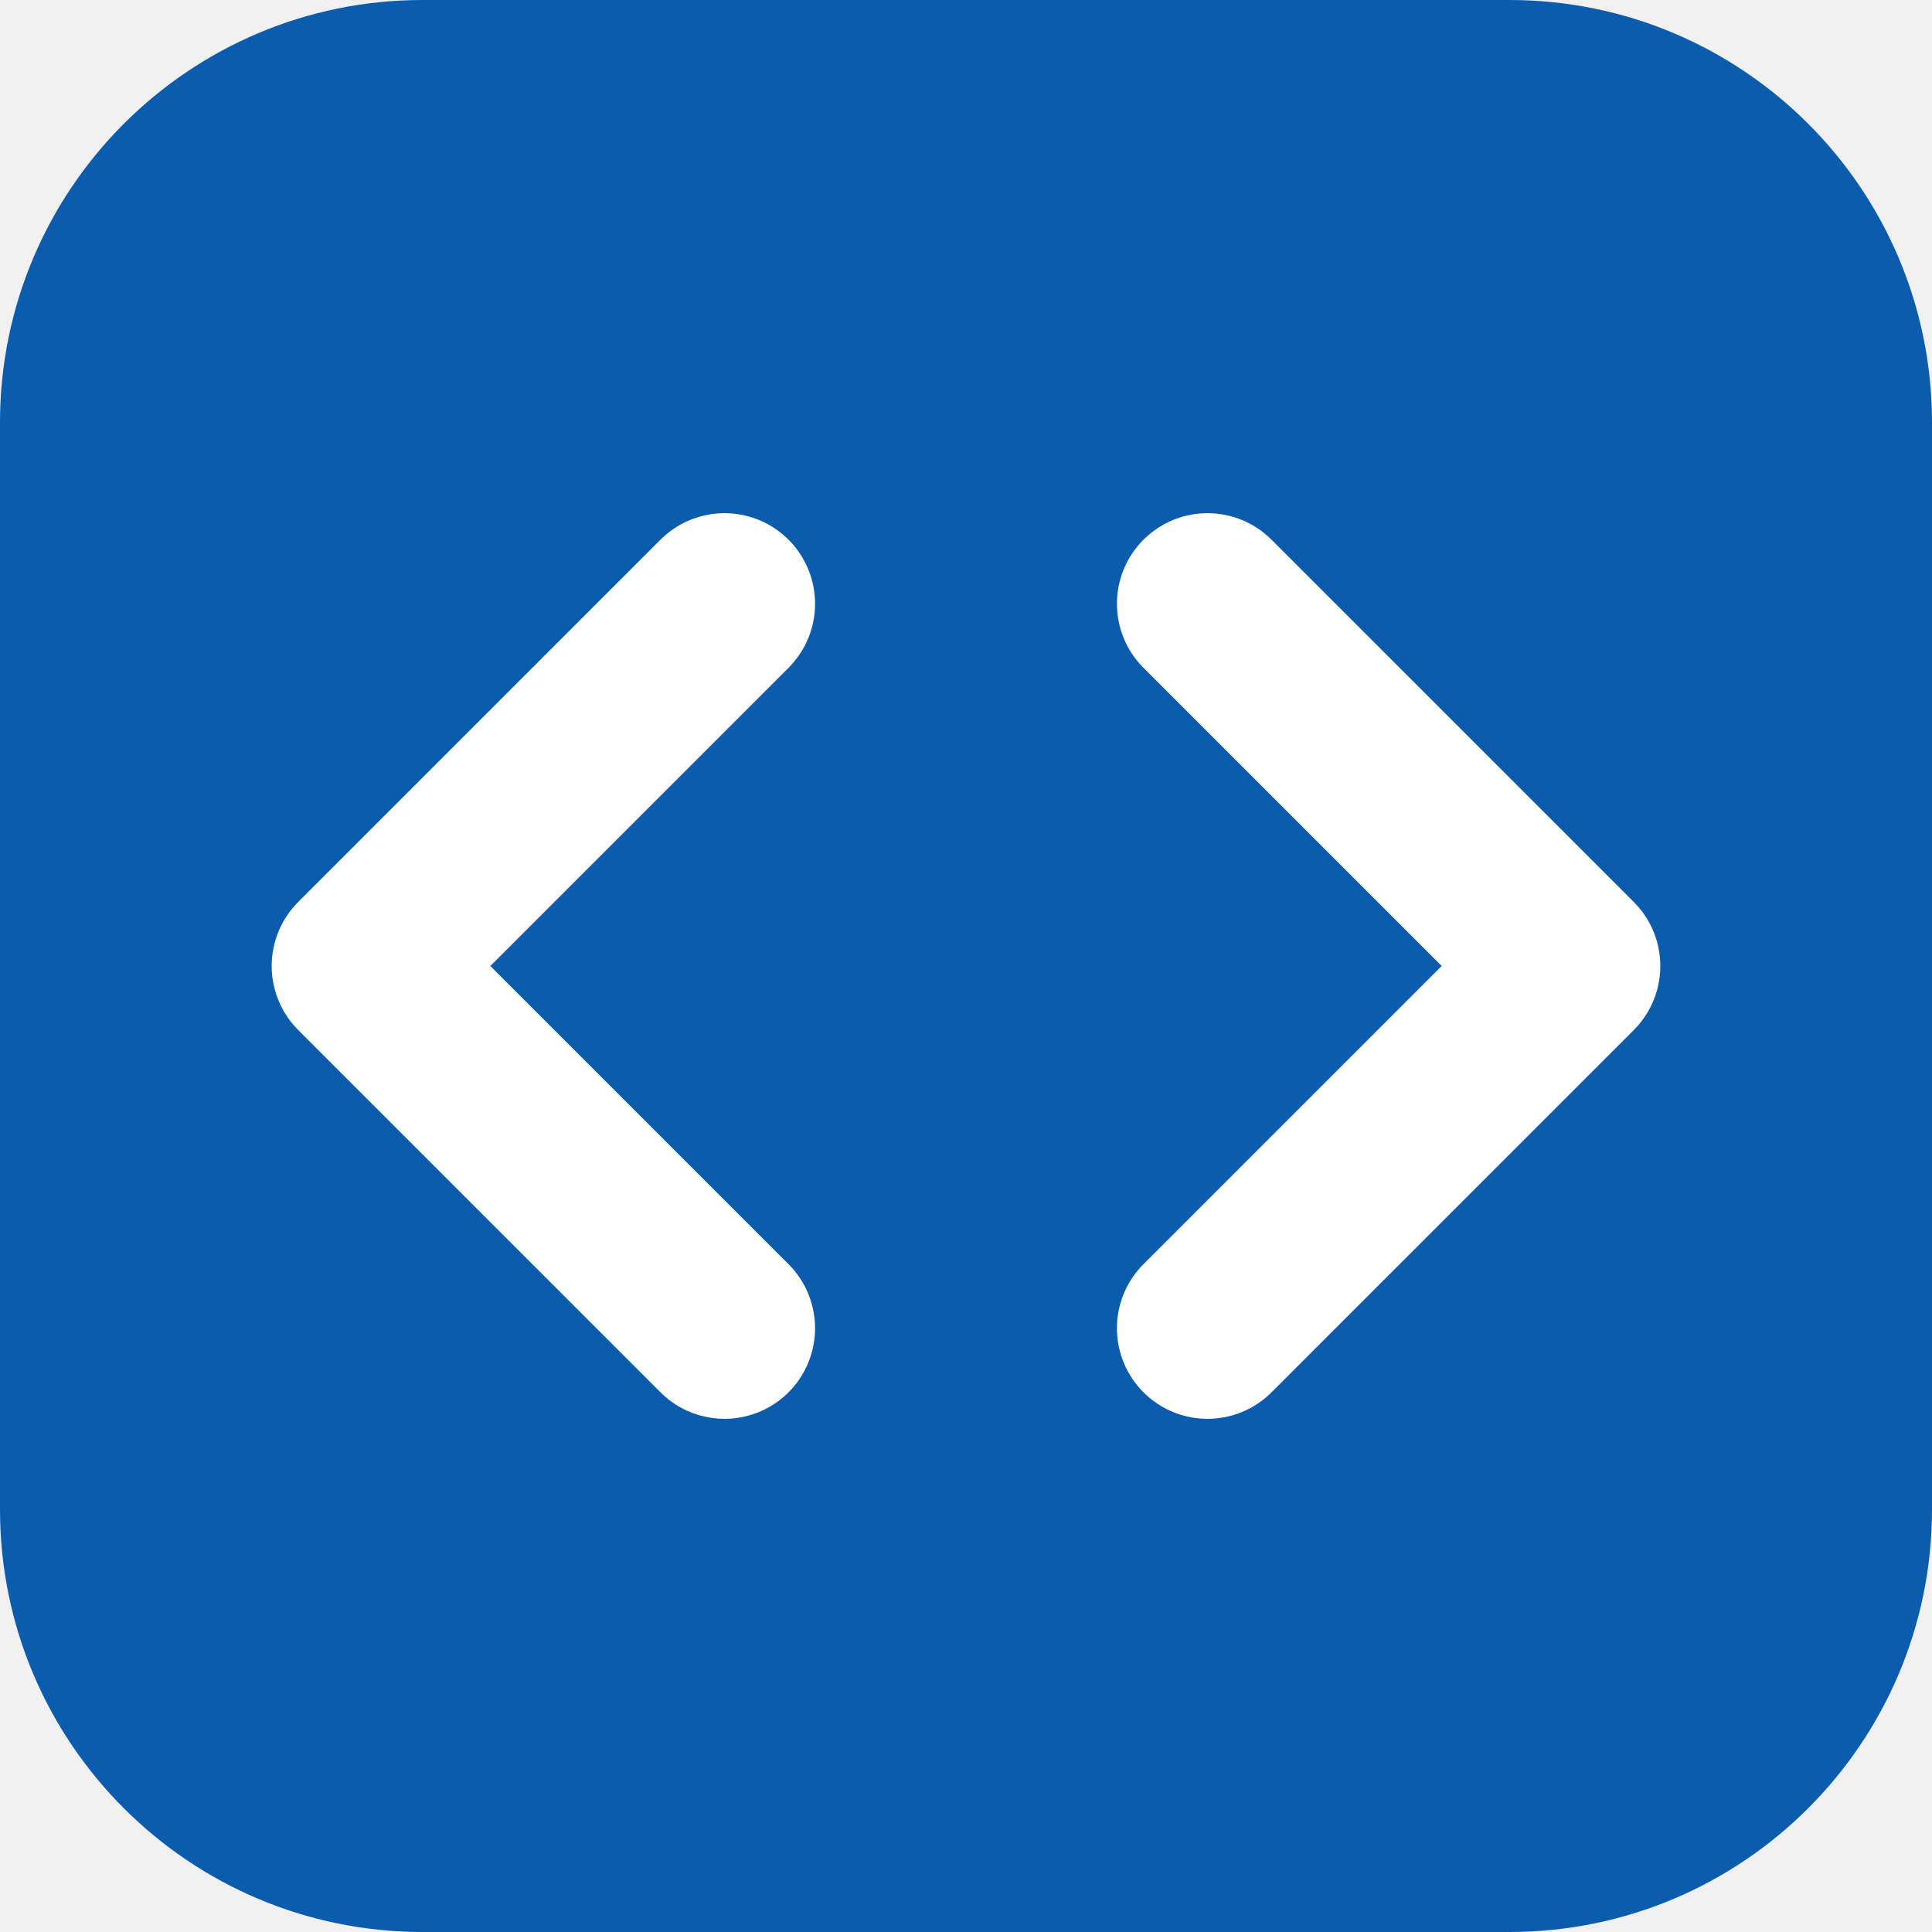
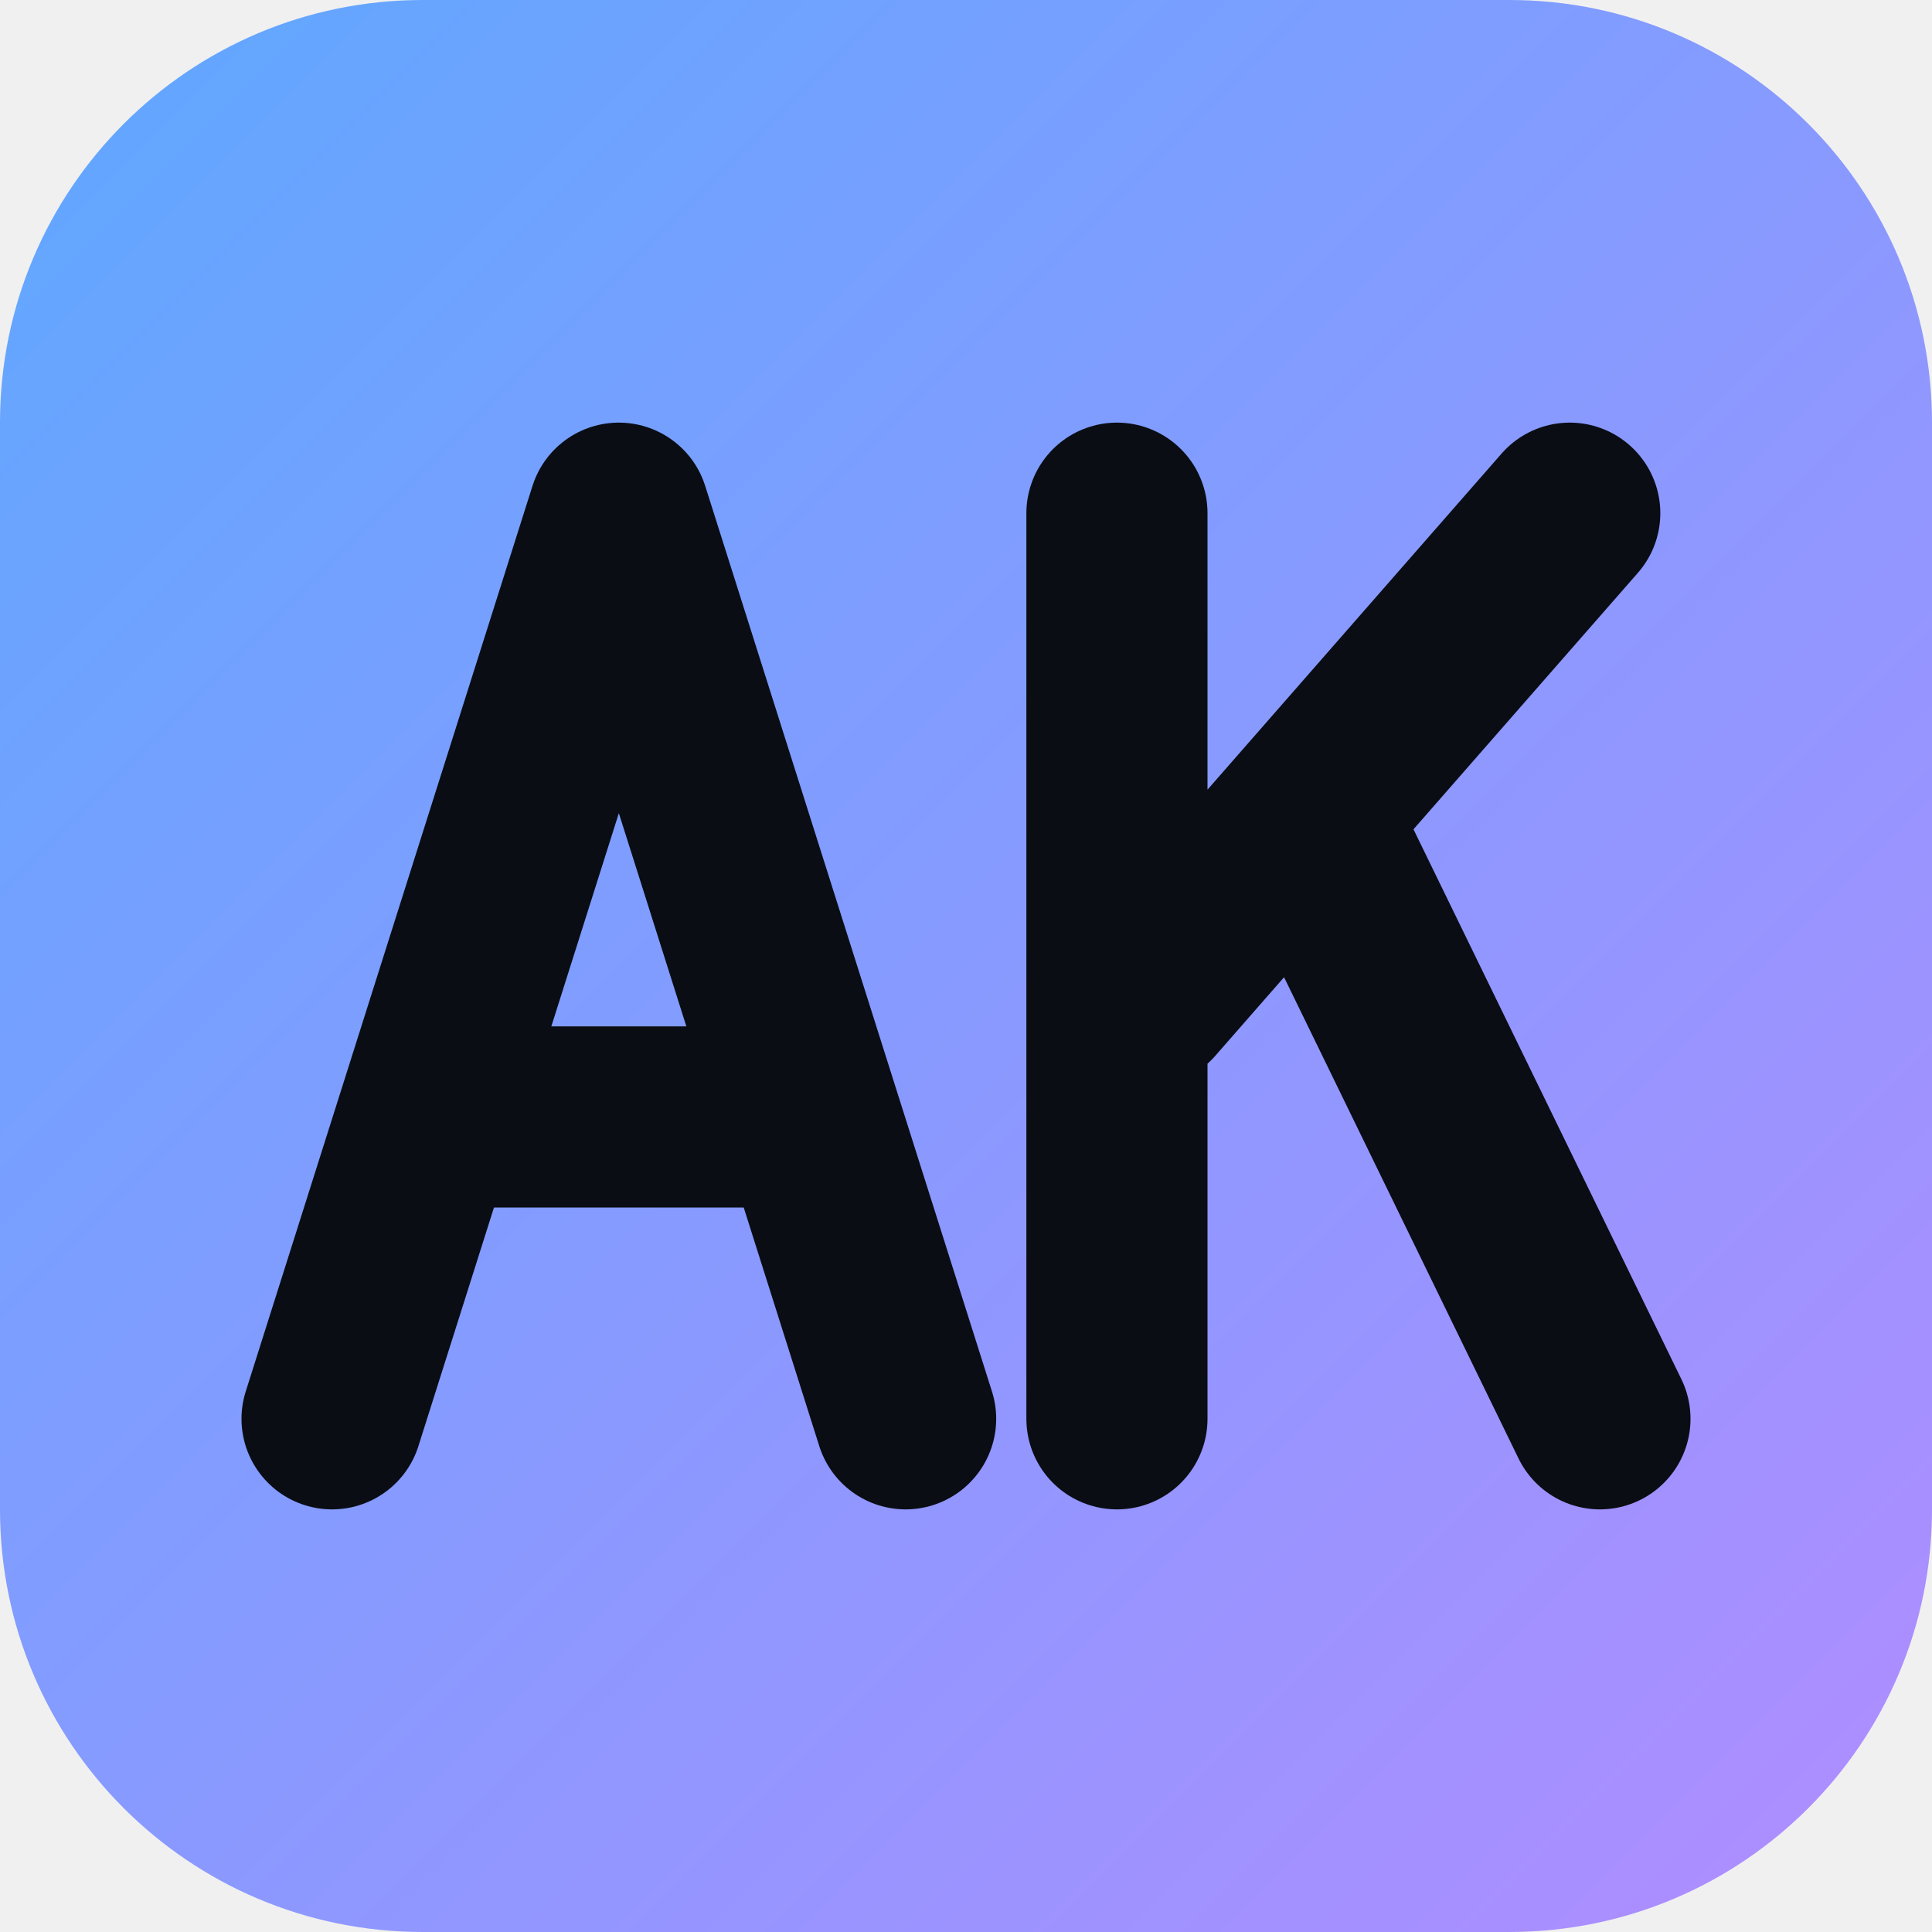
<svg xmlns="http://www.w3.org/2000/svg" viewBox="0 0 64 64">
-   <rect width="64" height="64" rx="14" fill="#0b5cad" />
-   <path d="M24 20 12 32l12 12M40 20l12 12-12 12" fill="none" stroke="#ffffff" stroke-width="6" stroke-linecap="round" stroke-linejoin="round" />
+   <defs>
+     <linearGradient id="tile" x1="0" y1="0" x2="1" y2="1">
+       <stop offset="0" stop-color="#5ea8ff" />
+       <stop offset="1" stop-color="#b18cff" />
+     </linearGradient>
+   </defs>
+   <rect width="64" height="64" rx="14" fill="url(#tile)" />
+   <g fill="none" stroke="#0a0d14" stroke-width="6" stroke-linecap="round" stroke-linejoin="round">
+     <path d="M11 47 20.5 17 30 47M14.5 37h12" />
+     <path d="M37 17v30M52 17 38 33M43.5 27.5 53 47" />
+   </g>
</svg>
